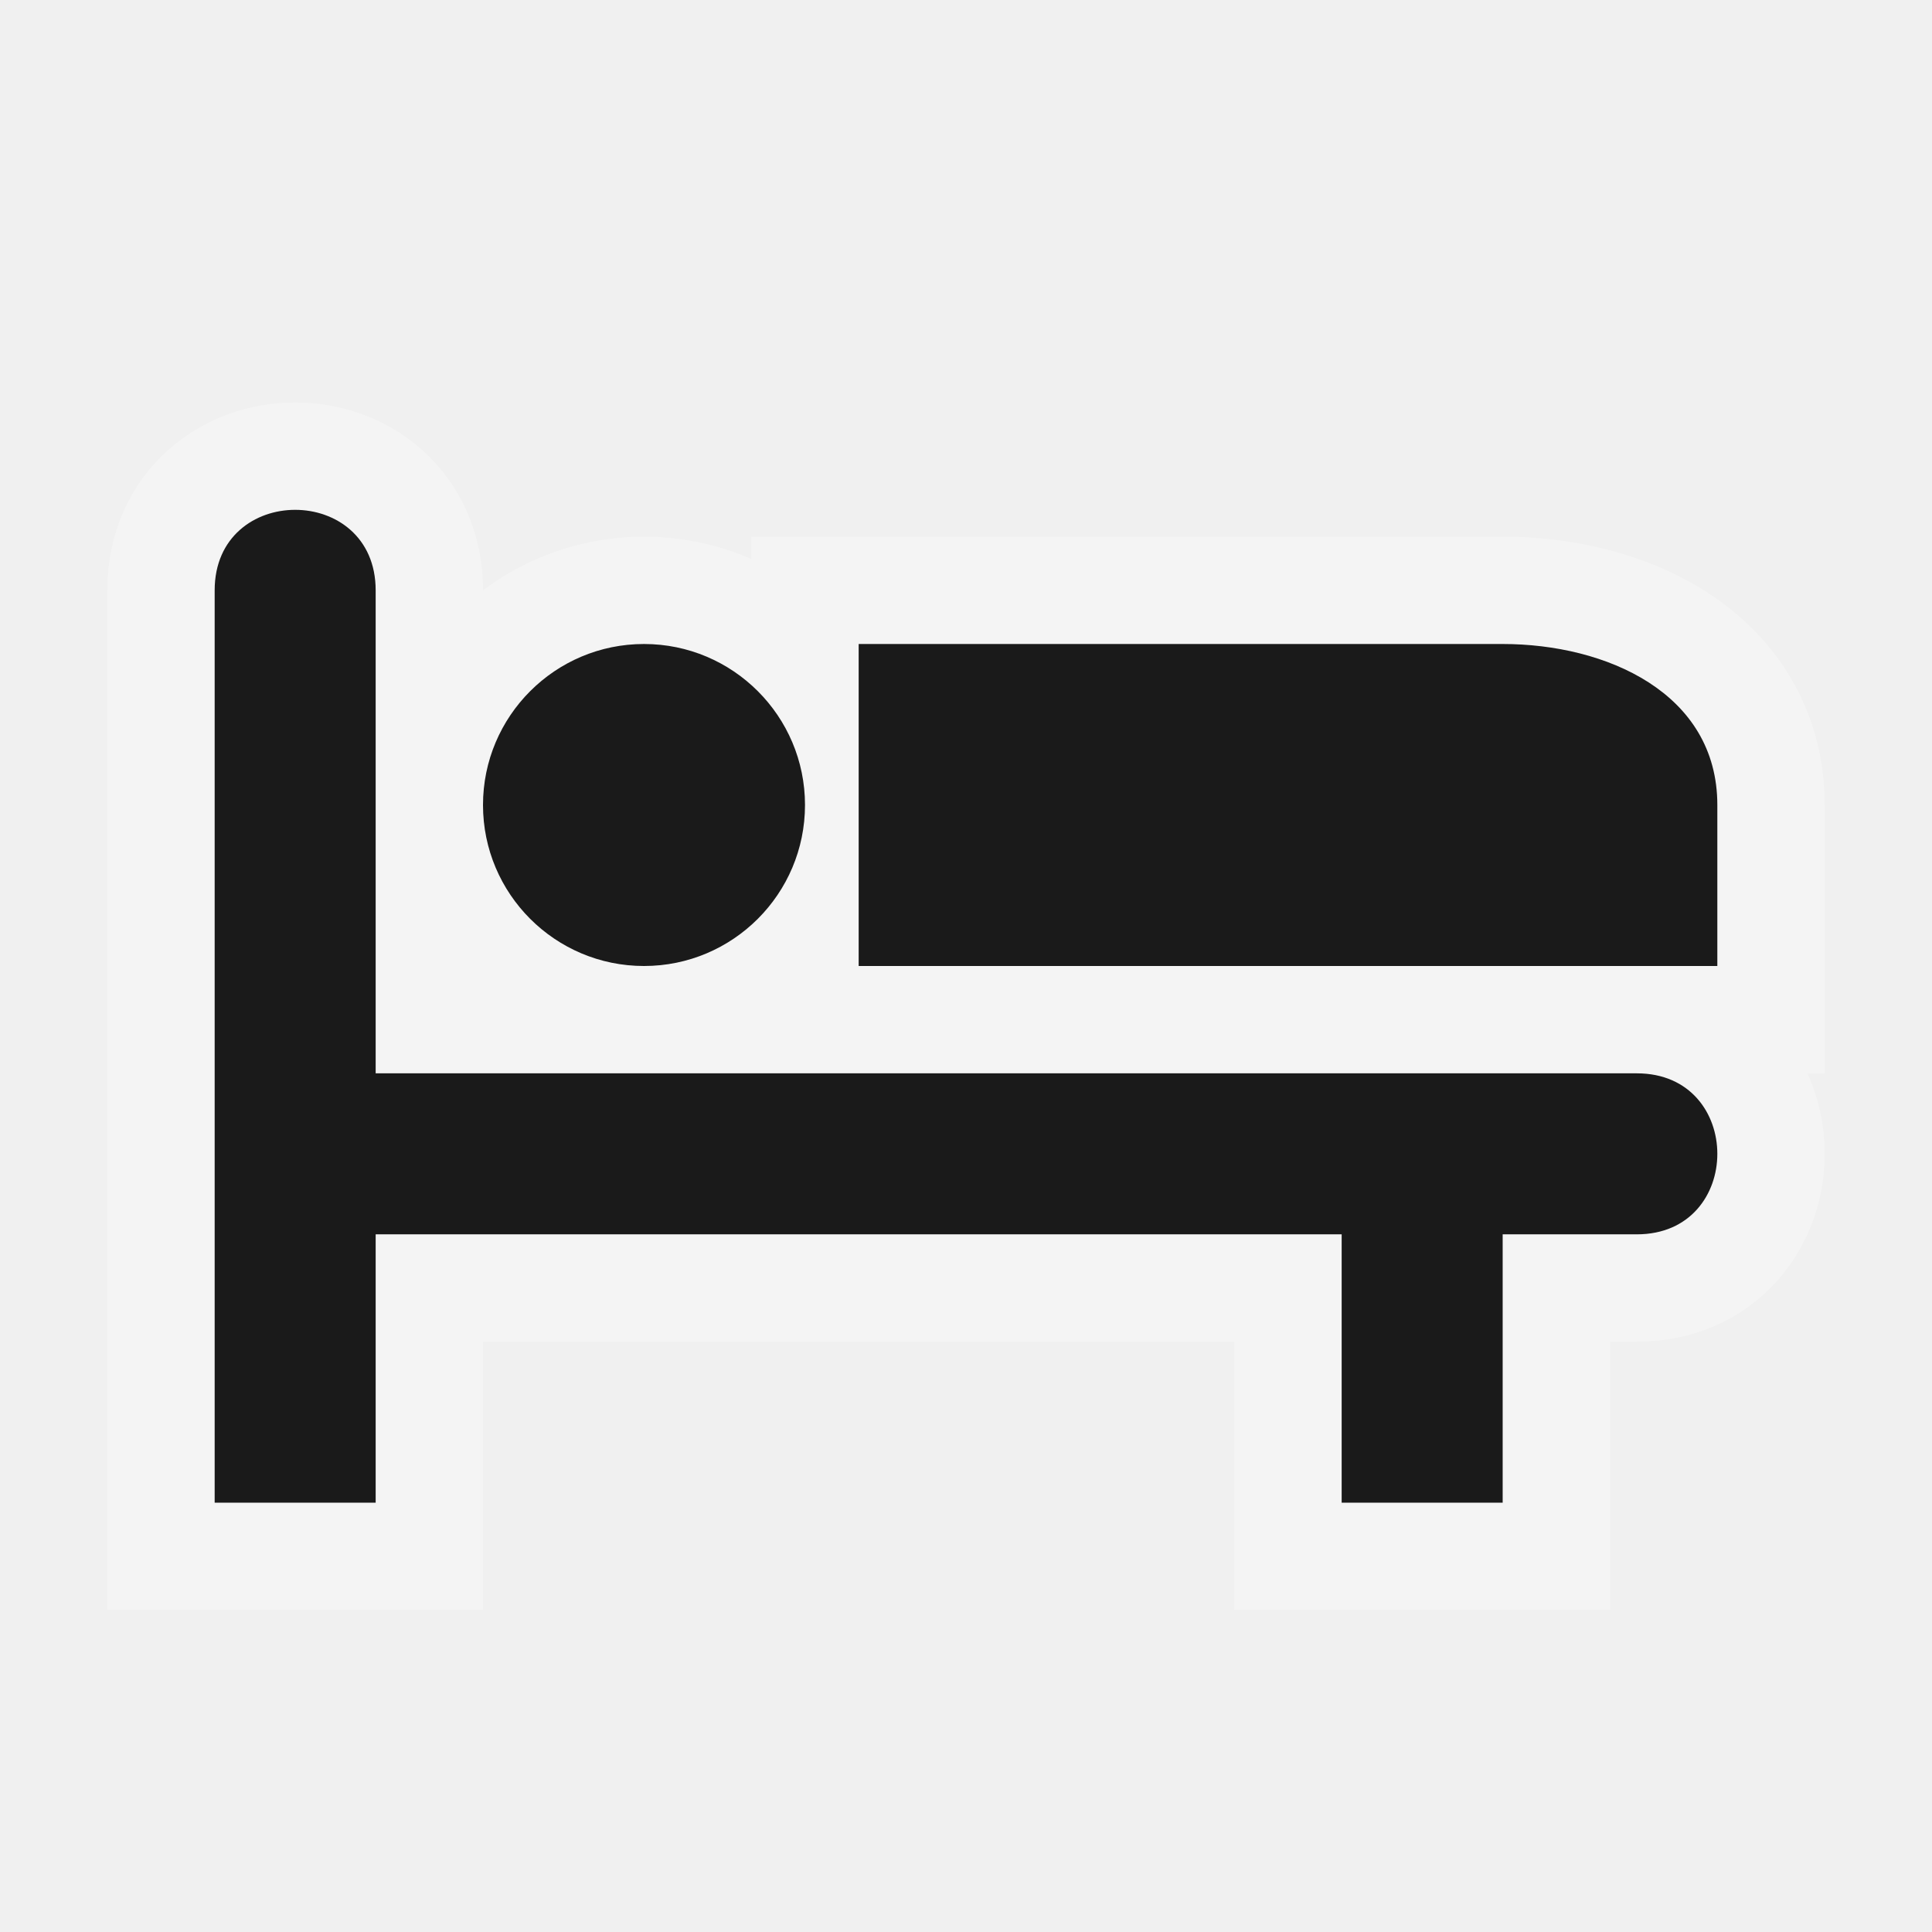
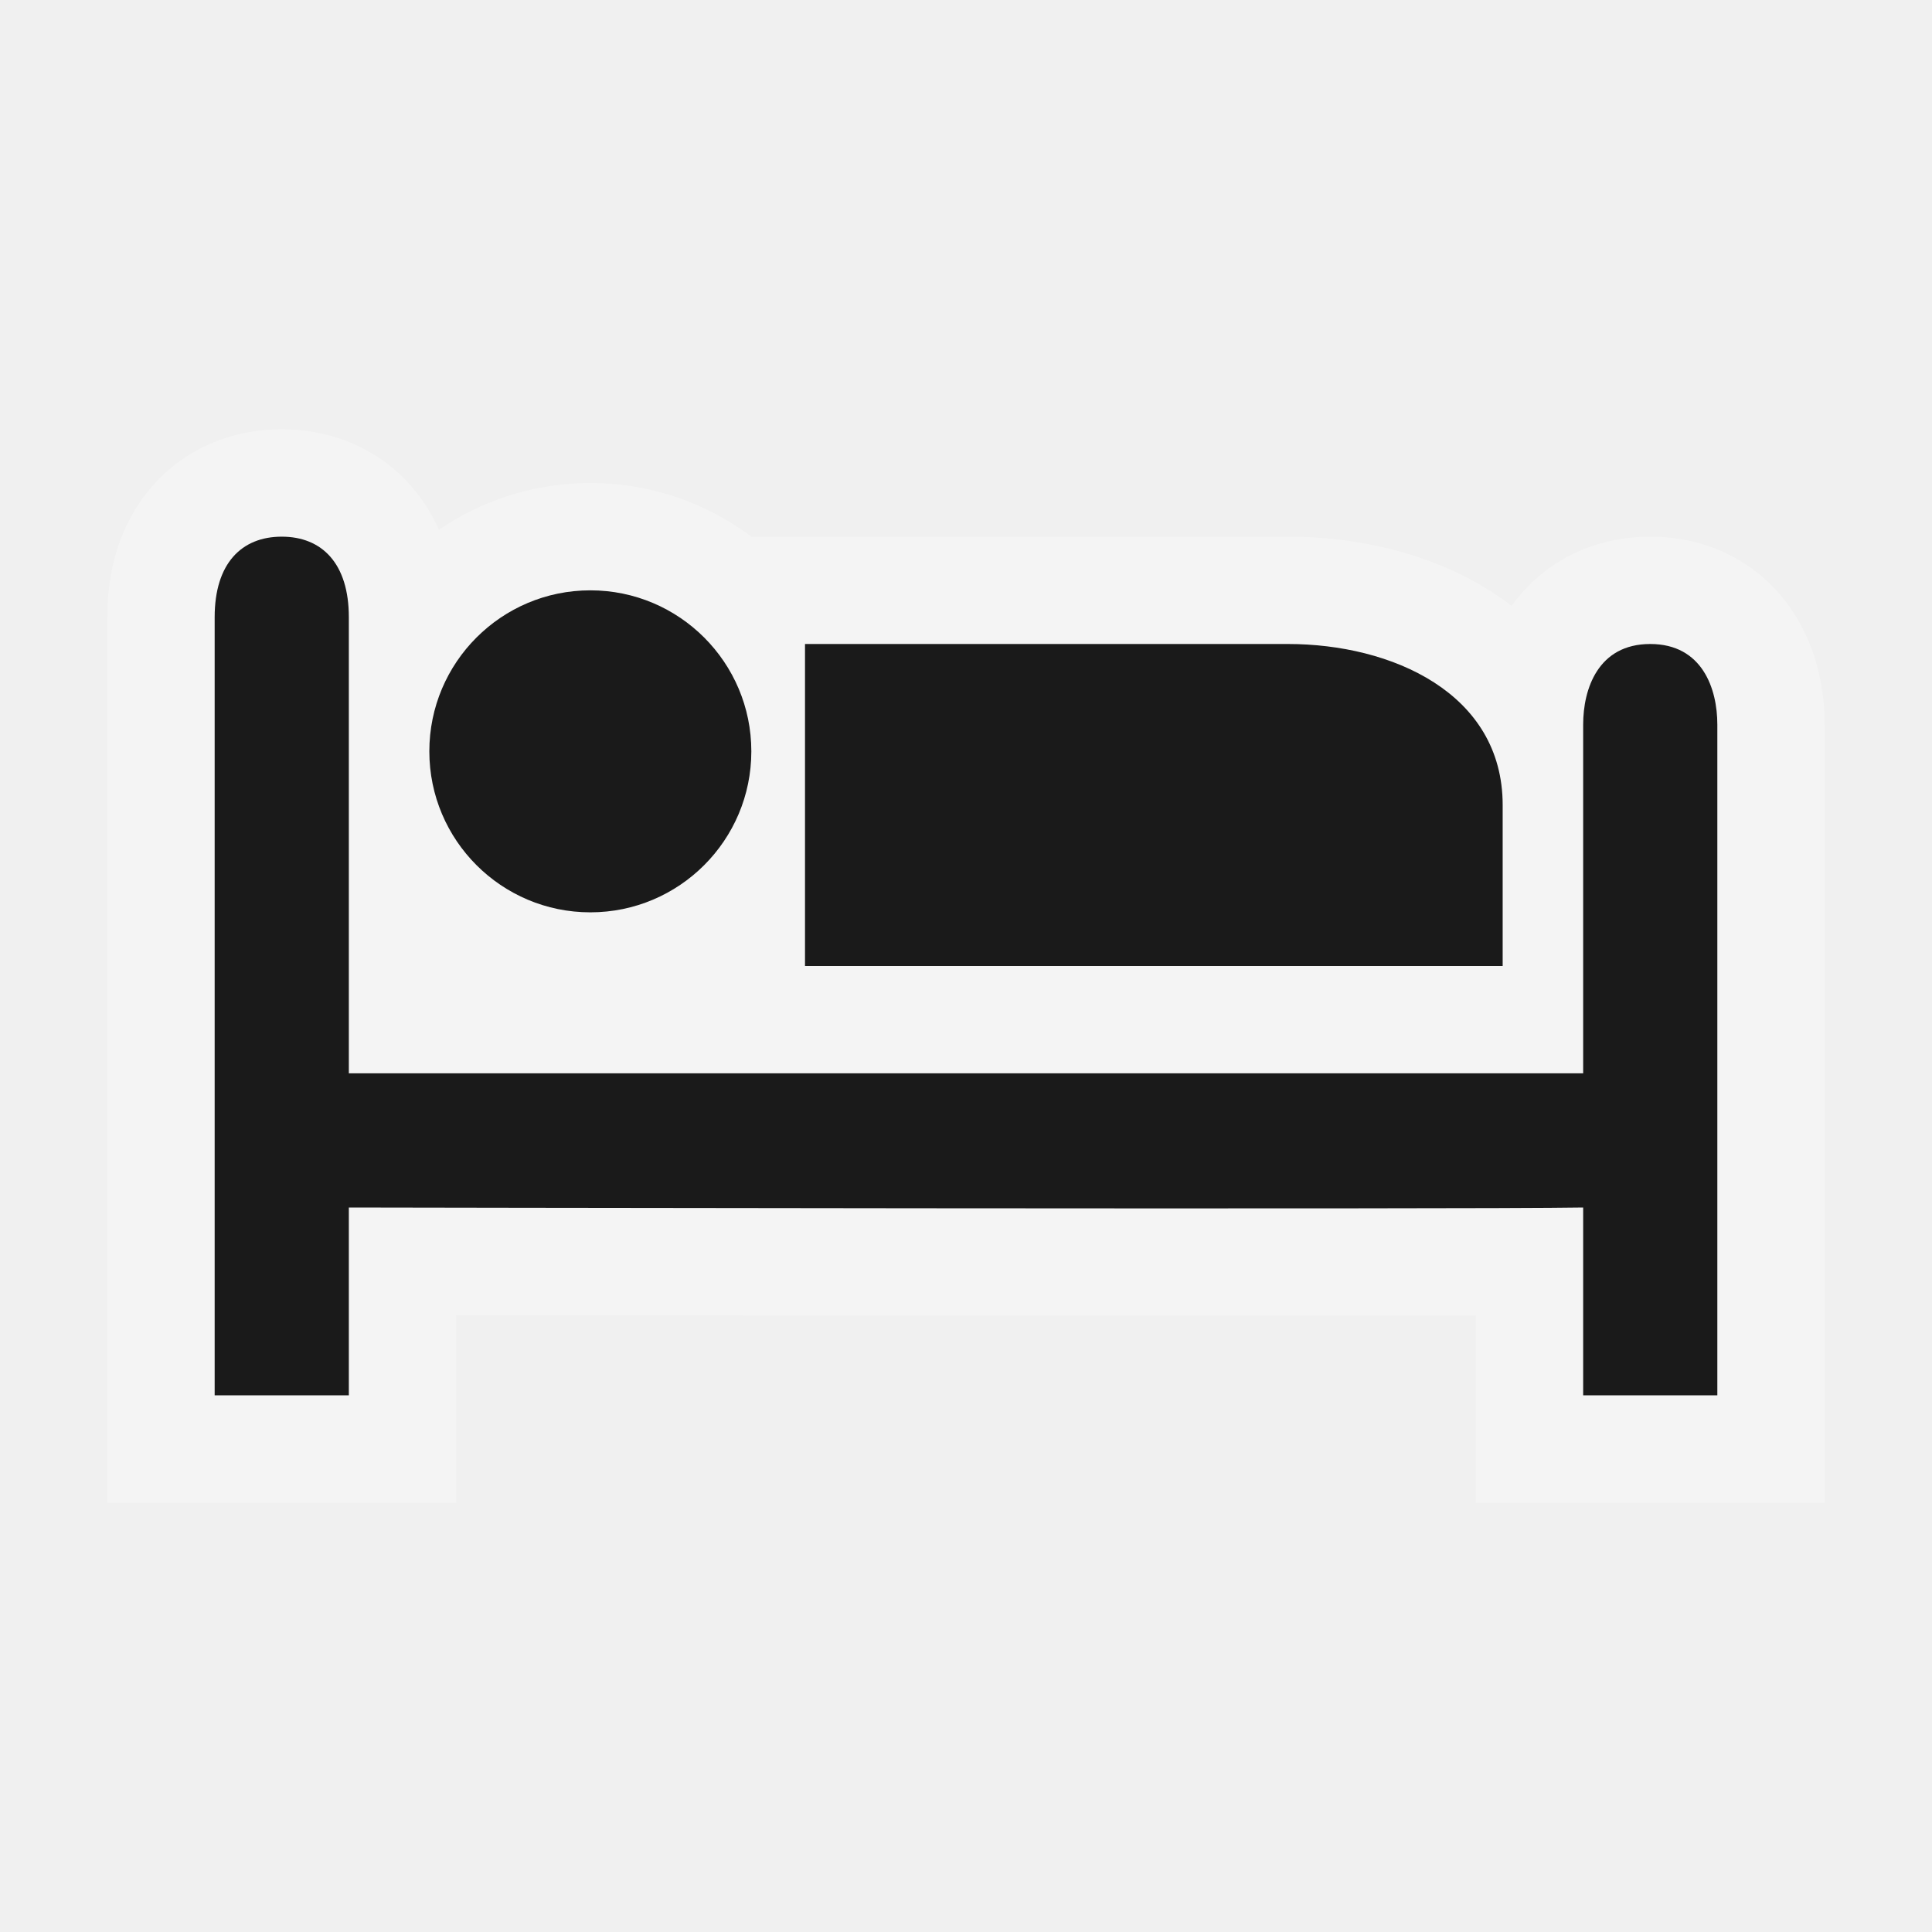
<svg xmlns="http://www.w3.org/2000/svg" version="1.1" width="100%" height="100%" viewBox="0 0 18 18" id="svg2">
  <defs id="defs6" />
  <rect width="18" height="18" x="0" y="0" id="canvas" style="fill:none;stroke:none;visibility:hidden" />
  <g id="hotel">
-     <path d="M 2.75,4.75 C 2.375,4.75 2,5 2,5.5 l 0,8.5 1.5,0 0,-2.5 9,0 0,2.5 1.5,0 0,-2.5 1.25,0 c 1,0 1,-1.5 0,-1.5 L 3.5,10 3.5,5.5 C 3.5,5 3.125,4.75 2.75,4.75 z M 6,6 C 5.172,6 4.5,6.672 4.5,7.5 4.5,8.328 5.172,9 6,9 6.828,9 7.5,8.328 7.5,7.5 7.5,6.672 6.828,6 6,6 z m 2,0 0,3 8,0 0,-1.5 C 16,6.456 14.964,6 14,6 z" id="halo" style="opacity:0.3;fill:#ffffff;fill-opacity:1;stroke:#ffffff;stroke-width:2;stroke-miterlimit:4;stroke-opacity:1;stroke-dasharray:none" />
-     <path d="M 2.75,4.75 C 2.375,4.75 2,5 2,5.5 l 0,8.5 1.5,0 0,-2.5 9,0 0,2.5 1.5,0 0,-2.5 1.25,0 c 1,0 1,-1.5 0,-1.5 L 3.5,10 3.5,5.5 C 3.5,5 3.125,4.75 2.75,4.75 z M 6,6 C 5.172,6 4.5,6.672 4.5,7.5 4.5,8.328 5.172,9 6,9 6.828,9 7.5,8.328 7.5,7.5 7.5,6.672 6.828,6 6,6 z m 2,0 0,3 8,0 0,-1.5 C 16,6.456 14.964,6 14,6 z" id="icon" style="fill:#1a1a1a;fill-opacity:1;stroke:none" />
+     <path d="M 2.625,5 C 2.25,5 2,5.25 2,5.75 l 0,7.25 1.25,0 0,-1.75 c 0,0 10.381,0.019 11.5,0 l 0,1.75 1.25,0 0,-2.375 0,-3.875 C 16,6.42 15.862,6 15.375,6 14.888,6 14.75,6.42 14.75,6.75 l 0,3.25 -11.5,0 0,-4.25 C 3.25,5.25 3,5 2.625,5 z M 5.5,5.5 C 4.672,5.5 4,6.172 4,7 4,7.828 4.672,8.5 5.5,8.5 6.328,8.5 7,7.828 7,7 7,6.172 6.328,5.5 5.5,5.5 z m 2,0.5 0,3 6.5,0 0,-1.5 C 14,6.456 12.964,6 12,6 z" id="halo" style="opacity:0.3;fill:#ffffff;fill-opacity:1;stroke:#ffffff;stroke-width:2;stroke-miterlimit:4;stroke-opacity:1;stroke-dasharray:none" />
+     <path d="M 2.625,5 C 2.25,5 2,5.25 2,5.75 l 0,7.25 1.25,0 0,-1.75 c 0,0 10.381,0.019 11.5,0 l 0,1.75 1.25,0 0,-2.375 0,-3.875 C 16,6.42 15.862,6 15.375,6 14.888,6 14.75,6.42 14.75,6.75 l 0,3.25 -11.5,0 0,-4.25 C 3.25,5.25 3,5 2.625,5 z M 5.5,5.5 C 4.672,5.5 4,6.172 4,7 4,7.828 4.672,8.5 5.5,8.5 6.328,8.5 7,7.828 7,7 7,6.172 6.328,5.5 5.5,5.5 z m 2,0.5 0,3 6.5,0 0,-1.5 C 14,6.456 12.964,6 12,6 z" id="icon" style="fill:#1a1a1a;fill-opacity:1;stroke:none" />
  </g>
</svg>
